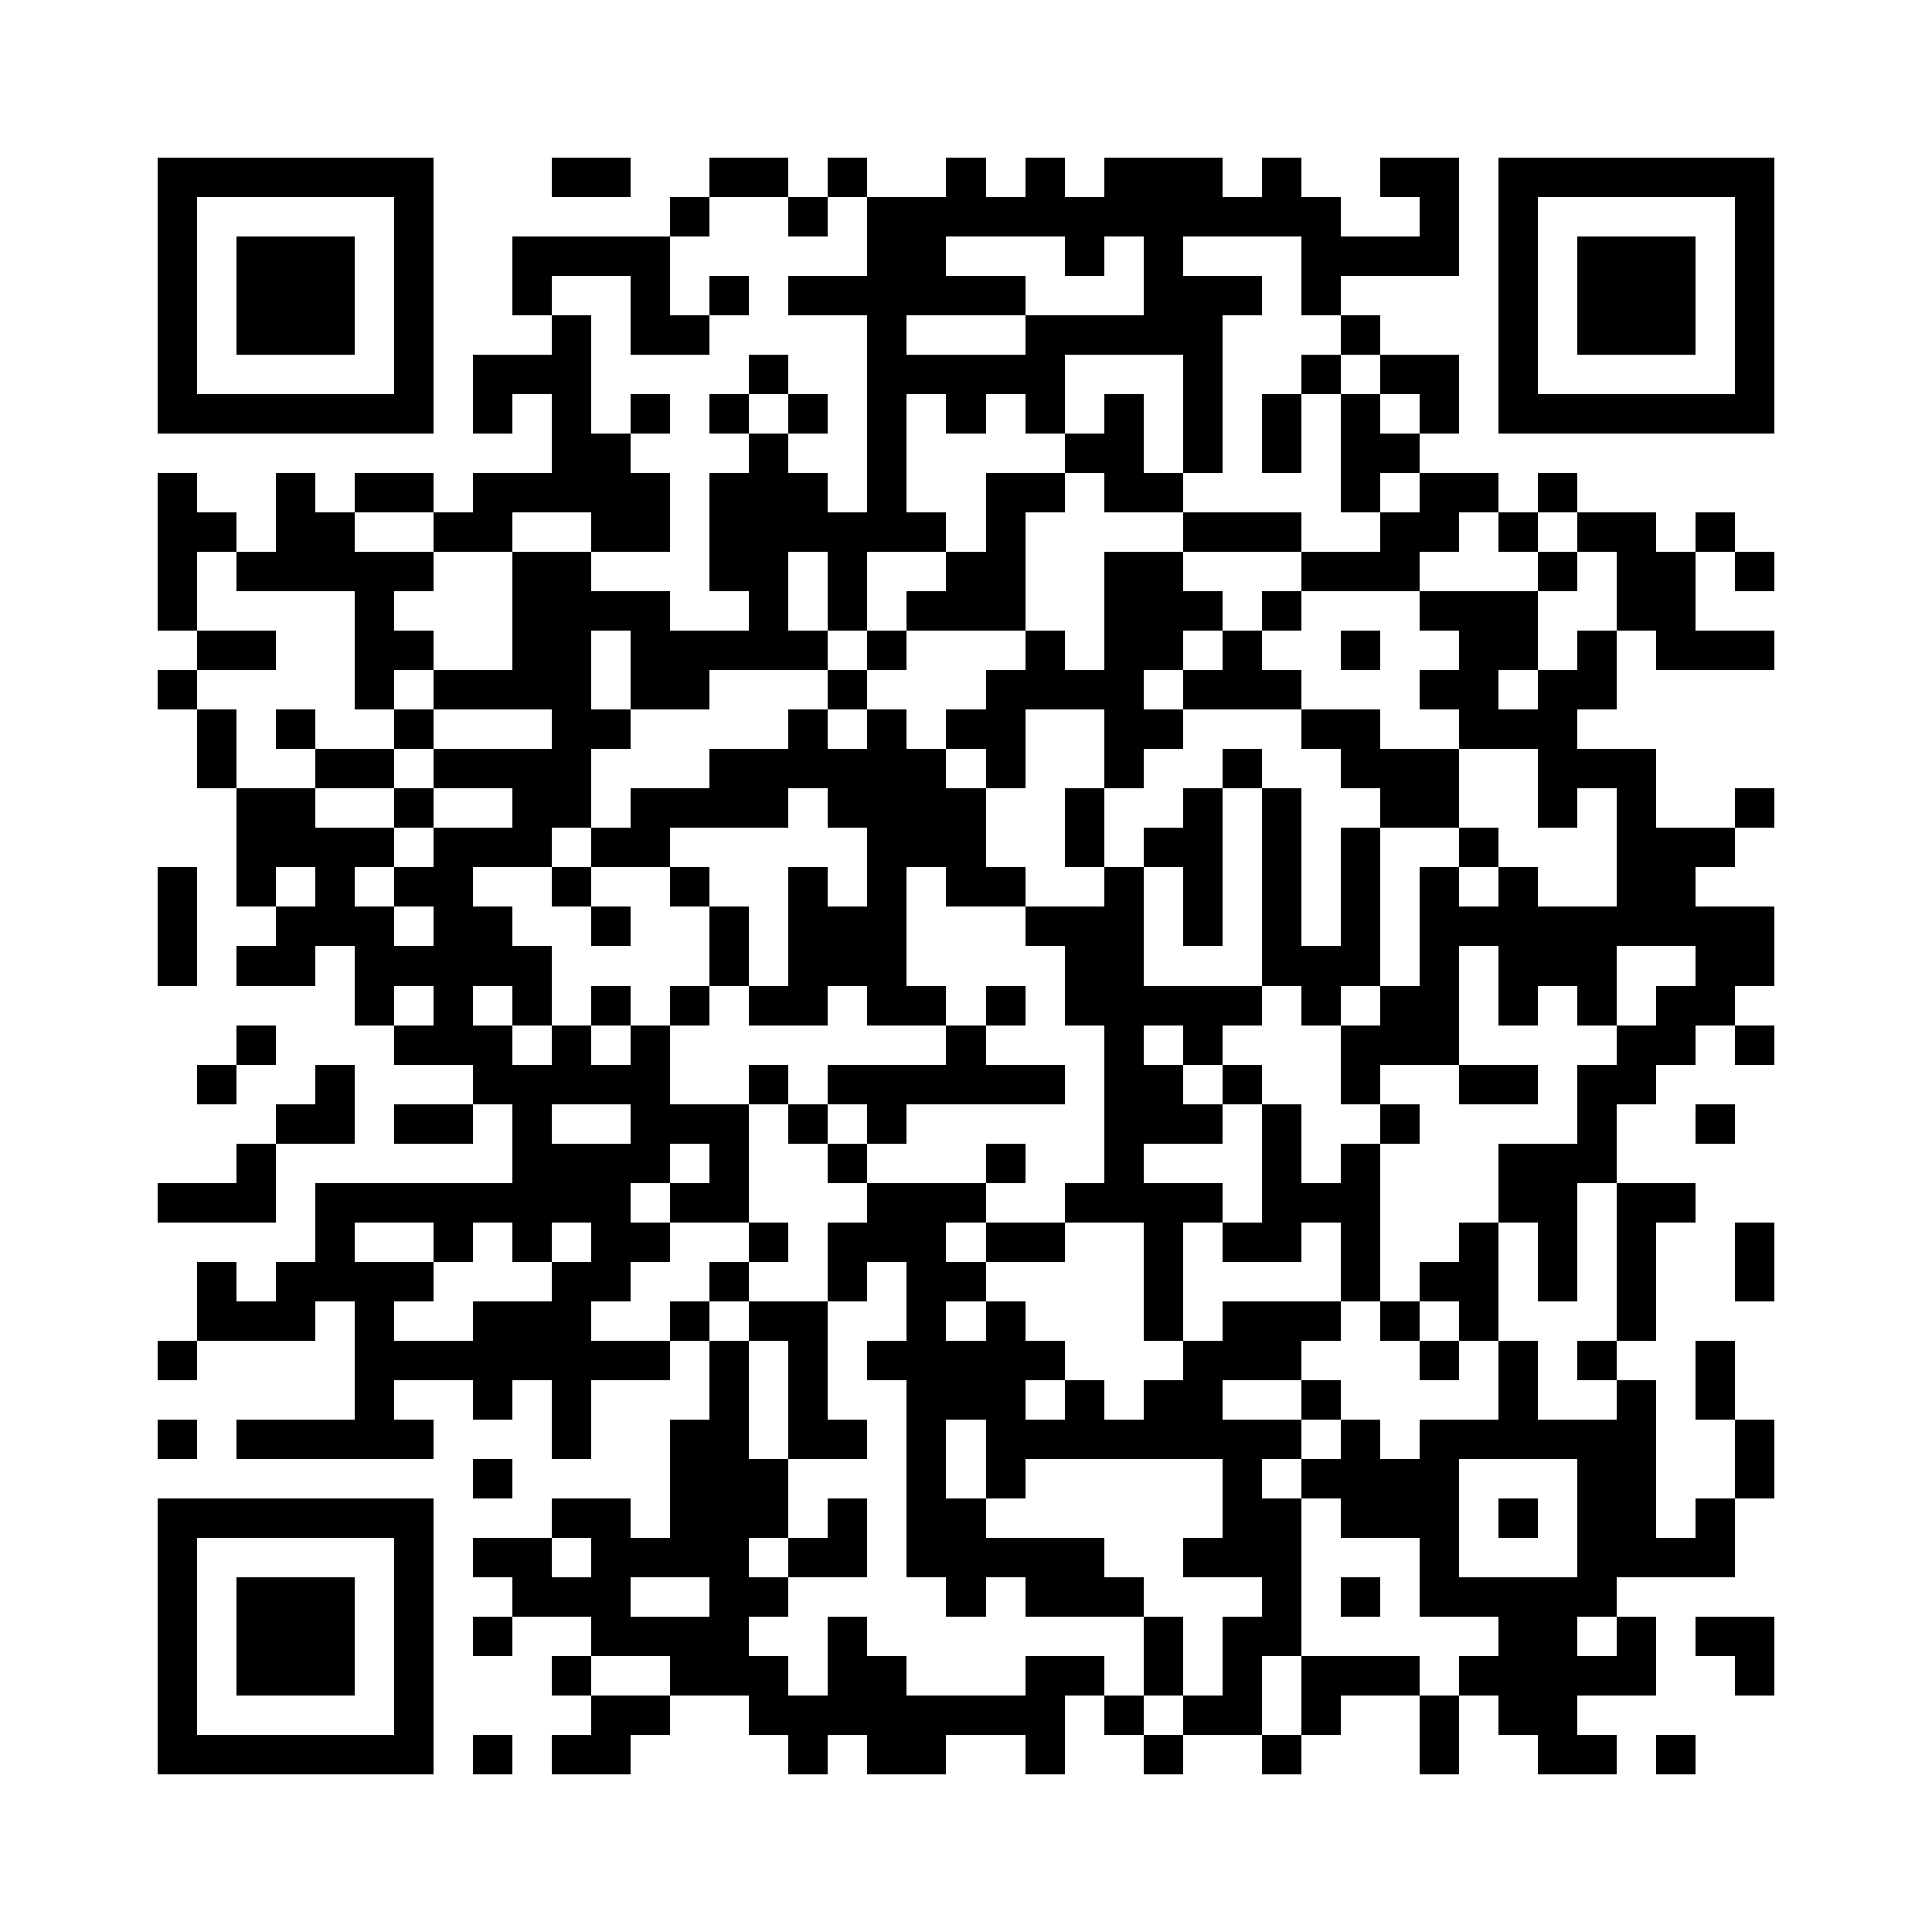
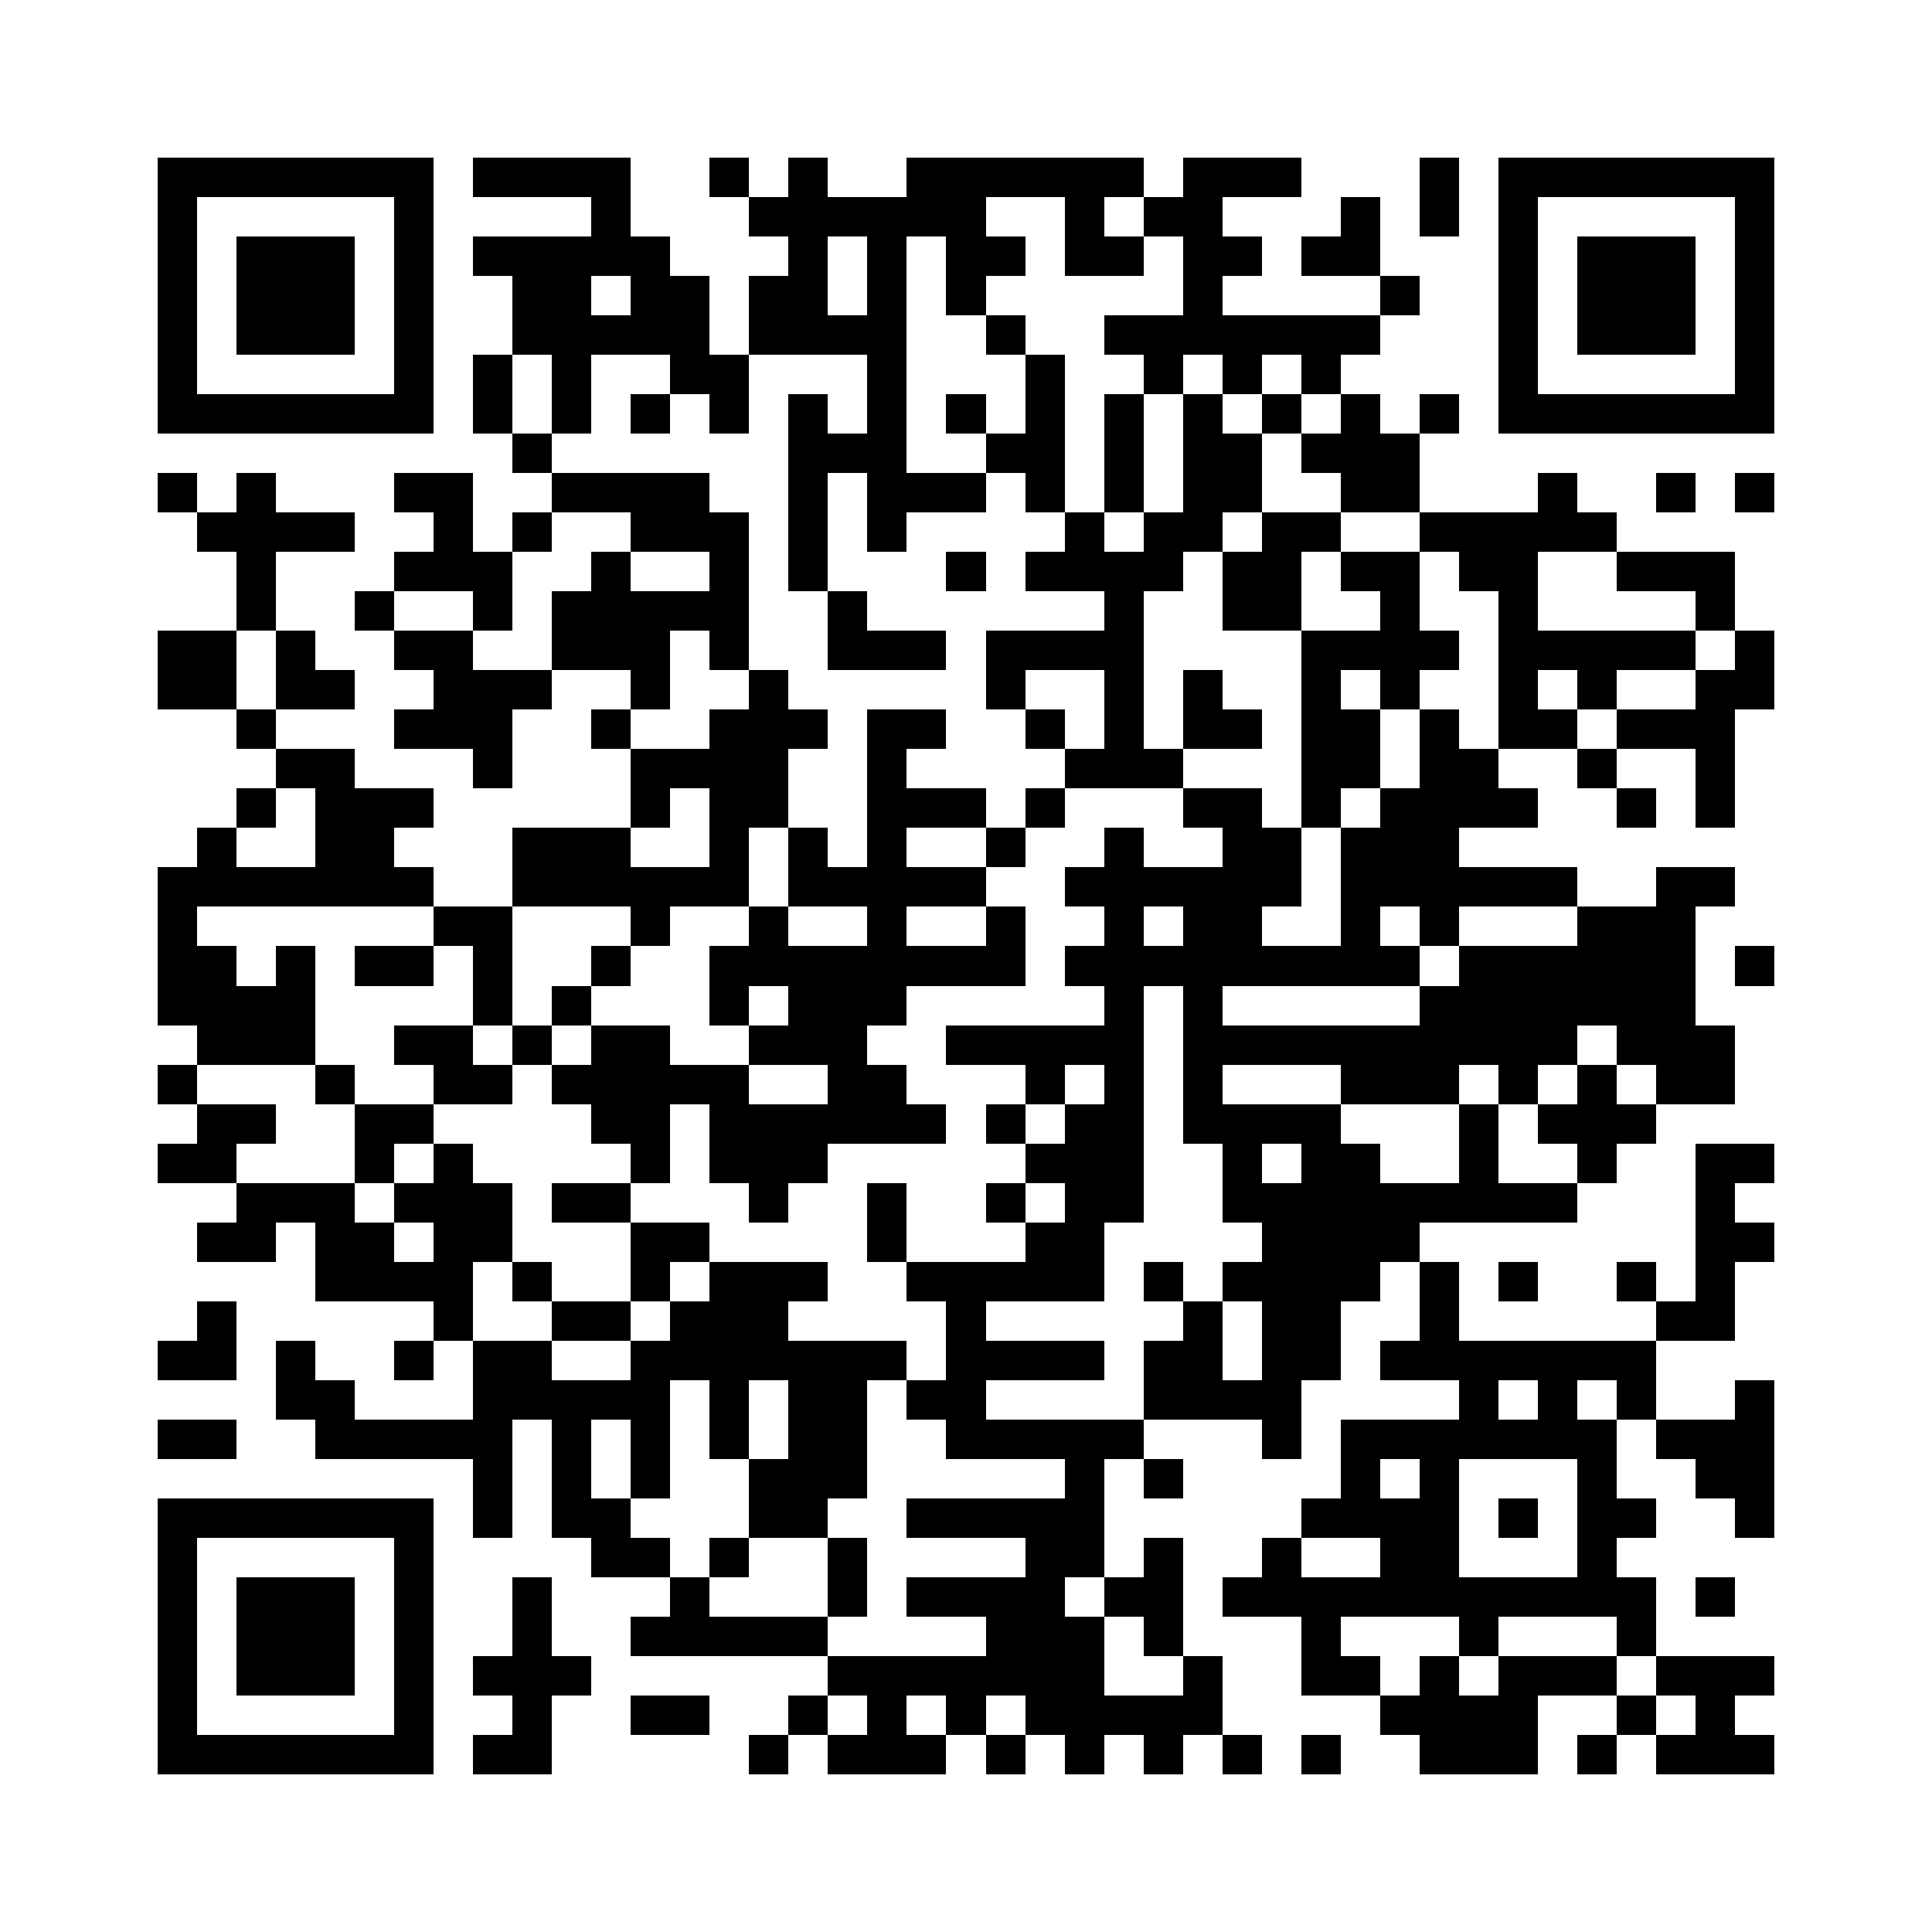
<svg xmlns="http://www.w3.org/2000/svg" viewBox="0 0 49 49" shape-rendering="crispEdges">
  <path fill="#ffffff" d="M0 0h49v49H0z" />
-   <path stroke="#000000" d="M4 4.5h7m3 0h2m2 0h2m1 0h1m2 0h1m1 0h1m1 0h3m1 0h1m2 0h2m1 0h7M4 5.5h1m5 0h1m6 0h1m2 0h1m1 0h12m2 0h1m1 0h1m5 0h1M4 6.5h1m1 0h3m1 0h1m2 0h4m5 0h2m3 0h1m1 0h1m3 0h4m1 0h1m1 0h3m1 0h1M4 7.5h1m1 0h3m1 0h1m2 0h1m2 0h1m1 0h1m1 0h6m3 0h3m1 0h1m4 0h1m1 0h3m1 0h1M4 8.5h1m1 0h3m1 0h1m3 0h1m1 0h2m4 0h1m3 0h5m3 0h1m3 0h1m1 0h3m1 0h1M4 9.5h1m5 0h1m1 0h3m4 0h1m2 0h5m3 0h1m2 0h1m1 0h2m1 0h1m5 0h1M4 10.5h7m1 0h1m1 0h1m1 0h1m1 0h1m1 0h1m1 0h1m1 0h1m1 0h1m1 0h1m1 0h1m1 0h1m1 0h1m1 0h1m1 0h7M14 11.5h2m3 0h1m2 0h1m4 0h2m1 0h1m1 0h1m1 0h2M4 12.5h1m2 0h1m1 0h2m1 0h5m1 0h3m1 0h1m2 0h2m1 0h2m4 0h1m1 0h2m1 0h1M4 13.5h2m1 0h2m2 0h2m2 0h2m1 0h6m1 0h1m4 0h3m2 0h2m1 0h1m1 0h2m1 0h1M4 14.5h1m1 0h5m2 0h2m3 0h2m1 0h1m2 0h2m2 0h2m3 0h3m3 0h1m1 0h2m1 0h1M4 15.5h1m4 0h1m3 0h4m2 0h1m1 0h1m1 0h3m2 0h3m1 0h1m3 0h3m2 0h2M5 16.5h2m2 0h2m2 0h2m1 0h5m1 0h1m3 0h1m1 0h2m1 0h1m2 0h1m2 0h2m1 0h1m1 0h3M4 17.5h1m4 0h1m1 0h4m1 0h2m3 0h1m3 0h4m1 0h3m3 0h2m1 0h2M5 18.5h1m1 0h1m2 0h1m3 0h2m4 0h1m1 0h1m1 0h2m2 0h2m3 0h2m2 0h3M5 19.5h1m2 0h2m1 0h4m3 0h6m1 0h1m2 0h1m2 0h1m2 0h3m2 0h3M6 20.5h2m2 0h1m2 0h2m1 0h4m1 0h4m2 0h1m2 0h1m1 0h1m2 0h2m2 0h1m1 0h1m2 0h1M6 21.5h4m1 0h3m1 0h2m5 0h3m2 0h1m1 0h2m1 0h1m1 0h1m2 0h1m3 0h3M4 22.5h1m1 0h1m1 0h1m1 0h2m2 0h1m2 0h1m2 0h1m1 0h1m1 0h2m2 0h1m1 0h1m1 0h1m1 0h1m1 0h1m1 0h1m2 0h2M4 23.5h1m2 0h3m1 0h2m2 0h1m2 0h1m1 0h3m3 0h3m1 0h1m1 0h1m1 0h1m1 0h9M4 24.5h1m1 0h2m1 0h5m4 0h1m1 0h3m4 0h2m3 0h3m1 0h1m1 0h3m2 0h2M9 25.5h1m1 0h1m1 0h1m1 0h1m1 0h1m1 0h2m1 0h2m1 0h1m1 0h5m1 0h1m1 0h2m1 0h1m1 0h1m1 0h2M6 26.5h1m3 0h3m1 0h1m1 0h1m7 0h1m3 0h1m1 0h1m3 0h3m4 0h2m1 0h1M5 27.5h1m2 0h1m3 0h5m2 0h1m1 0h6m1 0h2m1 0h1m2 0h1m2 0h2m1 0h2M7 28.5h2m1 0h2m1 0h1m2 0h3m1 0h1m1 0h1m5 0h3m1 0h1m2 0h1m4 0h1m2 0h1M6 29.5h1m6 0h4m1 0h1m2 0h1m3 0h1m2 0h1m3 0h1m1 0h1m3 0h3M4 30.5h3m1 0h8m1 0h2m3 0h3m2 0h4m1 0h3m3 0h2m1 0h2M8 31.5h1m2 0h1m1 0h1m1 0h2m2 0h1m1 0h3m1 0h2m2 0h1m1 0h2m1 0h1m2 0h1m1 0h1m1 0h1m2 0h1M5 32.5h1m1 0h4m3 0h2m2 0h1m2 0h1m1 0h2m4 0h1m4 0h1m1 0h2m1 0h1m1 0h1m2 0h1M5 33.5h3m1 0h1m2 0h3m2 0h1m1 0h2m2 0h1m1 0h1m3 0h1m1 0h3m1 0h1m1 0h1m3 0h1M4 34.5h1m4 0h8m1 0h1m1 0h1m1 0h5m3 0h3m3 0h1m1 0h1m1 0h1m2 0h1M9 35.5h1m2 0h1m1 0h1m3 0h1m1 0h1m2 0h3m1 0h1m1 0h2m2 0h1m4 0h1m2 0h1m1 0h1M4 36.5h1m1 0h5m3 0h1m2 0h2m1 0h2m1 0h1m1 0h8m1 0h1m1 0h6m2 0h1M12 37.5h1m4 0h3m3 0h1m1 0h1m5 0h1m1 0h4m3 0h2m2 0h1M4 38.5h7m3 0h2m1 0h3m1 0h1m1 0h2m6 0h2m1 0h3m1 0h1m1 0h2m1 0h1M4 39.5h1m5 0h1m1 0h2m1 0h4m1 0h2m1 0h5m2 0h3m3 0h1m3 0h4M4 40.5h1m1 0h3m1 0h1m2 0h3m2 0h2m4 0h1m1 0h3m3 0h1m1 0h1m1 0h5M4 41.5h1m1 0h3m1 0h1m1 0h1m2 0h4m2 0h1m7 0h1m1 0h2m5 0h2m1 0h1m1 0h2M4 42.5h1m1 0h3m1 0h1m3 0h1m2 0h3m1 0h2m3 0h2m1 0h1m1 0h1m1 0h3m1 0h5m2 0h1M4 43.5h1m5 0h1m4 0h2m2 0h8m1 0h1m1 0h2m1 0h1m2 0h1m1 0h2M4 44.5h7m1 0h1m1 0h2m4 0h1m1 0h2m2 0h1m2 0h1m2 0h1m3 0h1m2 0h2m1 0h1" />
+   <path stroke="#000000" d="M4 4.5h7m1 0h4m2 0h1m1 0h1m2 0h6m1 0h3m3 0h1m1 0h7M4 5.5h1m5 0h1m4 0h1m3 0h6m2 0h1m1 0h2m3 0h1m1 0h1m1 0h1m5 0h1M4 6.5h1m1 0h3m1 0h1m1 0h5m3 0h1m1 0h1m1 0h2m1 0h2m1 0h2m1 0h2m3 0h1m1 0h3m1 0h1M4 7.5h1m1 0h3m1 0h1m2 0h2m1 0h2m1 0h2m1 0h1m1 0h1m5 0h1m4 0h1m2 0h1m1 0h3m1 0h1M4 8.5h1m1 0h3m1 0h1m2 0h5m1 0h4m2 0h1m2 0h7m3 0h1m1 0h3m1 0h1M4 9.5h1m5 0h1m1 0h1m1 0h1m2 0h2m3 0h1m3 0h1m2 0h1m1 0h1m1 0h1m4 0h1m5 0h1M4 10.5h7m1 0h1m1 0h1m1 0h1m1 0h1m1 0h1m1 0h1m1 0h1m1 0h1m1 0h1m1 0h1m1 0h1m1 0h1m1 0h1m1 0h7M13 11.5h1m6 0h3m2 0h2m1 0h1m1 0h2m1 0h3M4 12.5h1m1 0h1m3 0h2m2 0h4m2 0h1m1 0h3m1 0h1m1 0h1m1 0h2m2 0h2m3 0h1m2 0h1m1 0h1M5 13.5h4m2 0h1m1 0h1m2 0h3m1 0h1m1 0h1m4 0h1m1 0h2m1 0h2m2 0h5M6 14.5h1m3 0h3m2 0h1m2 0h1m1 0h1m3 0h1m1 0h4m1 0h2m1 0h2m1 0h2m2 0h3M6 15.5h1m2 0h1m2 0h1m1 0h5m2 0h1m6 0h1m2 0h2m2 0h1m2 0h1m4 0h1M4 16.5h2m1 0h1m2 0h2m2 0h3m1 0h1m2 0h3m1 0h4m4 0h4m1 0h5m1 0h1M4 17.5h2m1 0h2m2 0h3m2 0h1m2 0h1m5 0h1m2 0h1m1 0h1m2 0h1m1 0h1m2 0h1m1 0h1m2 0h2M6 18.5h1m3 0h3m2 0h1m2 0h3m1 0h2m2 0h1m1 0h1m1 0h2m1 0h2m1 0h1m1 0h2m1 0h3M7 19.5h2m3 0h1m3 0h4m2 0h1m4 0h3m3 0h2m1 0h2m2 0h1m2 0h1M6 20.5h1m1 0h3m5 0h1m1 0h2m2 0h3m1 0h1m3 0h2m1 0h1m1 0h4m2 0h1m1 0h1M5 21.5h1m2 0h2m3 0h3m2 0h1m1 0h1m1 0h1m2 0h1m2 0h1m2 0h2m1 0h3M4 22.5h7m2 0h6m1 0h5m2 0h6m1 0h6m2 0h2M4 23.5h1m6 0h2m3 0h1m2 0h1m2 0h1m2 0h1m2 0h1m1 0h2m2 0h1m1 0h1m3 0h3M4 24.5h2m1 0h1m1 0h2m1 0h1m2 0h1m2 0h8m1 0h9m1 0h6m1 0h1M4 25.5h4m4 0h1m1 0h1m3 0h1m1 0h3m5 0h1m1 0h1m5 0h7M5 26.5h3m2 0h2m1 0h1m1 0h2m2 0h3m2 0h5m1 0h10m1 0h3M4 27.5h1m3 0h1m2 0h2m1 0h5m2 0h2m3 0h1m1 0h1m1 0h1m3 0h3m1 0h1m1 0h1m1 0h2M5 28.5h2m2 0h2m4 0h2m1 0h6m1 0h1m1 0h2m1 0h4m3 0h1m1 0h3M4 29.5h2m3 0h1m1 0h1m4 0h1m1 0h3m5 0h3m2 0h1m1 0h2m2 0h1m2 0h1m2 0h2M6 30.5h3m1 0h3m1 0h2m3 0h1m2 0h1m2 0h1m1 0h2m2 0h9m3 0h1M5 31.5h2m1 0h2m1 0h2m3 0h2m4 0h1m3 0h2m4 0h4m7 0h2M8 32.5h4m1 0h1m2 0h1m1 0h3m2 0h5m1 0h1m1 0h4m1 0h1m1 0h1m2 0h1m1 0h1M5 33.5h1m5 0h1m2 0h2m1 0h3m4 0h1m5 0h1m1 0h2m2 0h1m5 0h2M4 34.5h2m1 0h1m2 0h1m1 0h2m2 0h7m1 0h4m1 0h2m1 0h2m1 0h7M7 35.5h2m3 0h5m1 0h1m1 0h2m1 0h2m4 0h4m4 0h1m1 0h1m1 0h1m2 0h1M4 36.5h2m2 0h5m1 0h1m1 0h1m1 0h1m1 0h2m2 0h5m3 0h1m1 0h7m1 0h3M12 37.5h1m1 0h1m1 0h1m2 0h3m5 0h1m1 0h1m4 0h1m1 0h1m3 0h1m2 0h2M4 38.5h7m1 0h1m1 0h2m3 0h2m2 0h5m5 0h4m1 0h1m1 0h2m2 0h1M4 39.5h1m5 0h1m4 0h2m1 0h1m2 0h1m4 0h2m1 0h1m2 0h1m2 0h2m3 0h1M4 40.5h1m1 0h3m1 0h1m2 0h1m3 0h1m3 0h1m1 0h4m1 0h2m1 0h11m1 0h1M4 41.5h1m1 0h3m1 0h1m2 0h1m2 0h5m4 0h3m1 0h1m3 0h1m3 0h1m3 0h1M4 42.5h1m1 0h3m1 0h1m1 0h3m6 0h7m2 0h1m2 0h2m1 0h1m1 0h3m1 0h3M4 43.5h1m5 0h1m2 0h1m2 0h2m2 0h1m1 0h1m1 0h1m1 0h5m4 0h4m2 0h1m1 0h1M4 44.5h7m1 0h2m5 0h1m1 0h3m1 0h1m1 0h1m1 0h1m1 0h1m1 0h1m2 0h3m1 0h1m1 0h3" />
</svg>
